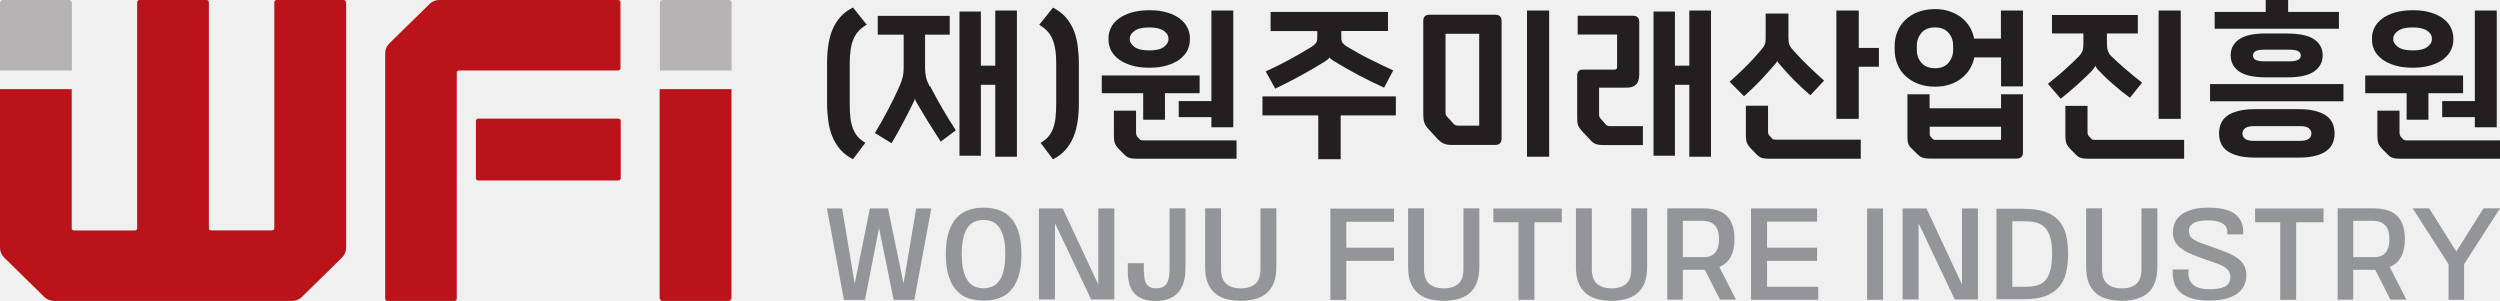
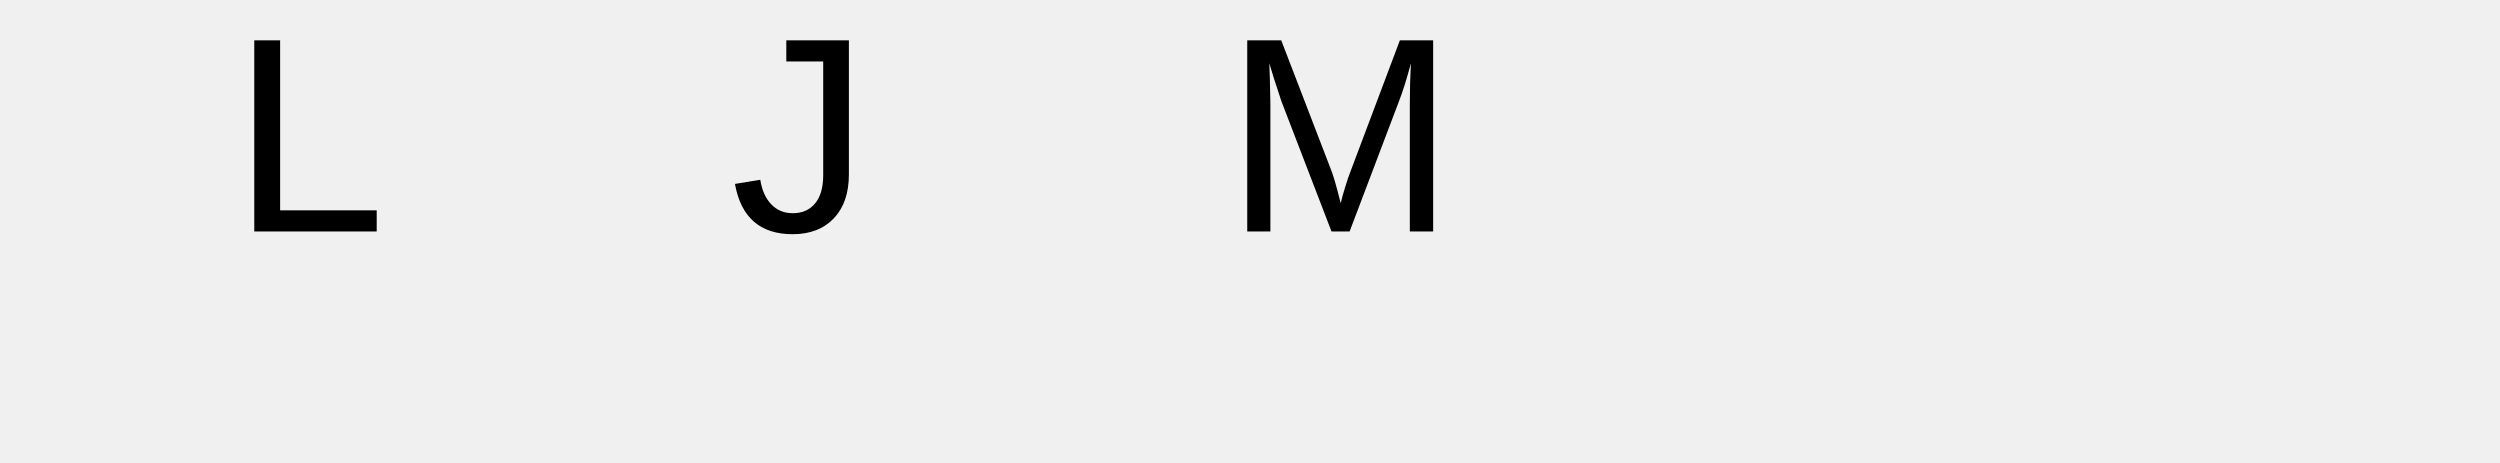
- <svg xmlns="http://www.w3.org/2000/svg" width="216" height="26" viewBox="0 0 216 26" fill="none">
-   <g clip-path="url(#clip0_21_1067)">
-     <path d="M53.424 0H37.962C37.638 0 37.335 0.127 37.108 0.35L33.638 3.749C33.41 3.972 33.281 4.27 33.281 4.588V25.809C33.281 25.915 33.367 26 33.475 26H39.271C39.379 26 39.465 25.915 39.465 25.809V6.277C39.465 6.171 39.552 6.086 39.66 6.086H53.413C53.522 6.086 53.608 6.001 53.608 5.895V0.191C53.608 0.085 53.522 0 53.413 0H53.424Z" fill="#BA141A" />
-     <path d="M29.907 0.191V21.412C29.907 21.73 29.777 22.028 29.55 22.251L26.09 25.649C25.863 25.872 25.561 26 25.236 26H4.671C4.347 26 4.044 25.872 3.817 25.649L0.357 22.251C0.13 22.028 0 21.73 0 21.412V7.7H6.196V19.723C6.196 19.829 6.282 19.914 6.39 19.914H11.656C11.764 19.914 11.85 19.829 11.85 19.723V0.191C11.85 0.085 11.937 0 12.045 0H17.851C17.959 0 18.046 0.085 18.046 0.191V19.712C18.046 19.819 18.133 19.904 18.241 19.904H23.506C23.614 19.904 23.701 19.819 23.701 19.712V0.191C23.701 0.085 23.787 0 23.895 0H29.691C29.799 0 29.886 0.085 29.886 0.191H29.907Z" fill="#BA141A" />
-     <path d="M53.435 10.249H41.314C41.207 10.249 41.12 10.335 41.12 10.44V15.4C41.12 15.506 41.207 15.591 41.314 15.591H53.435C53.542 15.591 53.63 15.506 53.63 15.4V10.44C53.63 10.335 53.542 10.249 53.435 10.249Z" fill="#BA141A" />
-     <path d="M57.003 7.7H63.199V25.756C63.199 25.883 63.09 26 62.95 26H57.241C57.111 26 56.992 25.894 56.992 25.756V7.7H57.003Z" fill="#BA141A" />
-     <path d="M57.252 0H62.961C63.091 0 63.209 0.106 63.209 0.244V6.086H57.014V0.244C57.014 0.117 57.122 0 57.263 0H57.252Z" fill="#B5B3B3" />
-     <path d="M0.249 0H5.958C6.087 0 6.206 0.106 6.206 0.244V6.086H0V0.244C0 0.117 0.108 0 0.249 0Z" fill="#B5B3B3" />
-     <path d="M76.725 18.013L78.066 24.492L79.158 18.013H80.466L78.996 25.915H77.212L75.947 19.702L74.736 25.915H72.919L71.448 18.013H72.757L73.849 24.502L75.157 18.013H76.703H76.725Z" fill="#939598" />
-     <path d="M81.72 21.953C81.72 21.178 81.807 20.53 81.98 20.01C82.153 19.489 82.391 19.086 82.683 18.778C82.985 18.47 83.331 18.257 83.721 18.13C84.121 18.002 84.542 17.939 84.986 17.939C85.429 17.939 85.862 18.002 86.251 18.13C86.651 18.257 86.997 18.47 87.289 18.778C87.591 19.086 87.819 19.489 87.992 20.01C88.165 20.53 88.251 21.178 88.251 21.953C88.251 22.729 88.165 23.387 87.992 23.908C87.819 24.428 87.581 24.832 87.289 25.14C86.997 25.448 86.64 25.66 86.251 25.788C85.851 25.915 85.429 25.968 84.986 25.968C84.542 25.968 84.11 25.904 83.721 25.788C83.321 25.66 82.975 25.448 82.683 25.14C82.38 24.832 82.153 24.428 81.98 23.908C81.807 23.387 81.72 22.739 81.72 21.953ZM83.094 21.953C83.094 22.506 83.137 22.973 83.234 23.355C83.331 23.738 83.461 24.035 83.623 24.269C83.796 24.502 83.991 24.662 84.218 24.757C84.445 24.853 84.705 24.906 84.975 24.906C85.245 24.906 85.505 24.853 85.732 24.757C85.959 24.662 86.164 24.502 86.326 24.269C86.499 24.035 86.629 23.738 86.716 23.355C86.813 22.973 86.856 22.506 86.856 21.953C86.856 21.401 86.813 20.934 86.716 20.552C86.618 20.169 86.489 19.872 86.326 19.638C86.153 19.404 85.959 19.245 85.732 19.149C85.505 19.054 85.245 19.001 84.975 19.001C84.705 19.001 84.445 19.054 84.218 19.149C83.991 19.245 83.785 19.404 83.623 19.638C83.45 19.872 83.321 20.169 83.234 20.552C83.137 20.934 83.094 21.401 83.094 21.953Z" fill="#939598" />
-     <path d="M96.274 18.013V25.872H94.274L91.149 19.288V25.872H89.765V18.013H91.819L94.89 24.577V18.013H96.274Z" fill="#939598" />
-     <path d="M98.847 23.494C98.847 23.716 98.858 23.908 98.891 24.088C98.923 24.269 98.966 24.407 99.053 24.534C99.128 24.651 99.237 24.747 99.377 24.81C99.518 24.874 99.691 24.906 99.907 24.906C100.156 24.906 100.361 24.864 100.512 24.768C100.664 24.683 100.783 24.555 100.858 24.396C100.934 24.237 100.988 24.056 101.021 23.844C101.042 23.631 101.053 23.409 101.053 23.164V18.002H102.426V23.164C102.426 23.695 102.361 24.141 102.232 24.502C102.102 24.864 101.929 25.15 101.691 25.373C101.464 25.596 101.194 25.756 100.88 25.851C100.566 25.947 100.231 26 99.864 26C99.377 26 98.977 25.936 98.663 25.798C98.35 25.66 98.101 25.48 97.928 25.246C97.744 25.012 97.626 24.747 97.55 24.449C97.485 24.152 97.442 23.833 97.442 23.504V22.739H98.826V23.504L98.847 23.494Z" fill="#939598" />
-     <path d="M105.497 23.228C105.497 23.844 105.648 24.279 105.962 24.534C106.265 24.789 106.686 24.917 107.205 24.917C107.724 24.917 108.146 24.789 108.449 24.534C108.751 24.279 108.903 23.844 108.903 23.228V18.002H110.276V23.047C110.276 23.589 110.2 24.046 110.06 24.428C109.908 24.8 109.703 25.108 109.433 25.331C109.162 25.564 108.838 25.724 108.459 25.83C108.081 25.936 107.67 25.989 107.205 25.989C106.74 25.989 106.319 25.936 105.94 25.83C105.562 25.724 105.237 25.564 104.967 25.331C104.697 25.097 104.491 24.8 104.34 24.428C104.189 24.056 104.124 23.589 104.124 23.047V18.002H105.497V23.228Z" fill="#939598" />
-     <path d="M116.32 21.401H120.44V22.538H116.32V25.915H114.947V18.024H120.44V19.16H116.32V21.412V21.401Z" fill="#939598" />
-     <path d="M123.035 23.228C123.035 23.844 123.186 24.279 123.5 24.534C123.802 24.789 124.224 24.917 124.743 24.917C125.262 24.917 125.684 24.789 125.986 24.534C126.289 24.279 126.441 23.844 126.441 23.228V18.002H127.814V23.047C127.814 23.589 127.738 24.046 127.598 24.428C127.446 24.8 127.241 25.108 126.97 25.331C126.7 25.564 126.376 25.724 125.997 25.83C125.619 25.936 125.197 25.989 124.743 25.989C124.289 25.989 123.856 25.936 123.478 25.83C123.1 25.724 122.775 25.564 122.505 25.331C122.235 25.097 122.029 24.8 121.878 24.428C121.726 24.056 121.661 23.589 121.661 23.047V18.002H123.035V23.228Z" fill="#939598" />
-     <path d="M129.025 18.013H134.939V19.203H132.571V25.904H131.198V19.203H129.025V18.013Z" fill="#939598" />
-     <path d="M137.534 23.228C137.534 23.844 137.685 24.279 137.999 24.534C138.302 24.789 138.723 24.917 139.242 24.917C139.761 24.917 140.183 24.789 140.486 24.534C140.789 24.279 140.94 23.844 140.94 23.228V18.002H142.313V23.047C142.313 23.589 142.238 24.046 142.097 24.428C141.946 24.8 141.74 25.108 141.47 25.331C141.2 25.564 140.875 25.724 140.497 25.83C140.118 25.936 139.697 25.989 139.242 25.989C138.788 25.989 138.356 25.936 137.977 25.83C137.599 25.724 137.275 25.564 137.004 25.331C136.734 25.097 136.529 24.8 136.377 24.428C136.226 24.056 136.161 23.589 136.161 23.047V18.002H137.534V23.228Z" fill="#939598" />
-     <path d="M147.114 18.002C148.055 18.002 148.747 18.215 149.19 18.65C149.633 19.086 149.86 19.755 149.86 20.658C149.86 21.89 149.428 22.697 148.552 23.069L149.99 25.883H148.606L147.298 23.313H145.395V25.894H144.054V18.002H147.125H147.114ZM147.06 22.23C147.287 22.23 147.492 22.208 147.676 22.155C147.86 22.102 148.011 22.017 148.13 21.89C148.26 21.762 148.357 21.603 148.422 21.401C148.487 21.199 148.52 20.955 148.52 20.658C148.52 20.084 148.39 19.68 148.13 19.436C147.871 19.192 147.514 19.075 147.06 19.075H145.395V22.219H147.06V22.23Z" fill="#939598" />
-     <path d="M157.094 24.768V25.904H151.288V18.013H156.997V19.149H152.672V21.401H156.997V22.538H152.672V24.779H157.105L157.094 24.768Z" fill="#939598" />
-     <path d="M162.695 18.013V25.904H161.321V18.013H162.695Z" fill="#939598" />
-     <path d="M170.89 18.013V25.872H168.89L165.765 19.288V25.872H164.381V18.013H166.447L169.517 24.577V18.013H170.901H170.89Z" fill="#939598" />
-     <path d="M174.891 18.045C175.616 18.045 176.221 18.13 176.708 18.3C177.194 18.47 177.583 18.725 177.875 19.054C178.167 19.383 178.373 19.787 178.502 20.275C178.621 20.753 178.686 21.305 178.686 21.922C178.686 22.538 178.621 23.101 178.502 23.589C178.383 24.078 178.167 24.492 177.875 24.821C177.583 25.15 177.194 25.405 176.708 25.586C176.221 25.766 175.616 25.851 174.891 25.851H172.491V18.034H174.891V18.045ZM175.042 24.768C175.388 24.768 175.713 24.736 175.983 24.662C176.264 24.587 176.502 24.449 176.697 24.247C176.891 24.035 177.043 23.748 177.14 23.377C177.248 23.005 177.302 22.516 177.302 21.922C177.302 21.327 177.248 20.86 177.14 20.498C177.032 20.137 176.87 19.851 176.664 19.638C176.459 19.436 176.21 19.298 175.907 19.224C175.605 19.149 175.27 19.118 174.891 19.118H173.864V24.779H175.042V24.768Z" fill="#939598" />
-     <path d="M181.616 23.228C181.616 23.844 181.768 24.279 182.081 24.534C182.395 24.789 182.806 24.917 183.325 24.917C183.844 24.917 184.266 24.789 184.568 24.534C184.871 24.279 185.022 23.844 185.022 23.228V18.002H186.396V23.047C186.396 23.589 186.32 24.046 186.179 24.428C186.028 24.8 185.823 25.108 185.552 25.331C185.282 25.564 184.958 25.724 184.579 25.83C184.201 25.936 183.79 25.989 183.325 25.989C182.86 25.989 182.438 25.936 182.06 25.83C181.681 25.724 181.357 25.564 181.087 25.331C180.816 25.097 180.611 24.8 180.46 24.428C180.308 24.056 180.243 23.589 180.243 23.047V18.002H181.616V23.228Z" fill="#939598" />
-     <path d="M189.077 23.547C189.077 24.046 189.228 24.407 189.542 24.64C189.845 24.874 190.31 24.991 190.904 24.991C191.456 24.991 191.899 24.917 192.213 24.768C192.526 24.619 192.699 24.343 192.699 23.95C192.699 23.716 192.645 23.525 192.526 23.377C192.407 23.228 192.267 23.111 192.094 23.005C191.921 22.909 191.726 22.824 191.531 22.761C191.337 22.697 191.142 22.633 190.969 22.569L189.942 22.198C189.607 22.07 189.304 21.953 189.034 21.815C188.763 21.688 188.536 21.539 188.342 21.38C188.147 21.221 187.996 21.04 187.898 20.828C187.801 20.615 187.736 20.381 187.736 20.095C187.736 19.776 187.801 19.479 187.92 19.213C188.039 18.948 188.234 18.725 188.482 18.534C188.731 18.353 189.045 18.204 189.434 18.098C189.812 17.992 190.256 17.939 190.764 17.939C191.834 17.939 192.613 18.119 193.088 18.48C193.564 18.841 193.813 19.341 193.813 19.989V20.254H192.44V20.031C192.44 19.702 192.288 19.457 191.996 19.288C191.704 19.118 191.304 19.043 190.785 19.043C190.558 19.043 190.342 19.054 190.137 19.086C189.931 19.118 189.758 19.16 189.607 19.235C189.455 19.309 189.337 19.404 189.25 19.521C189.164 19.638 189.12 19.787 189.12 19.957C189.12 20.137 189.164 20.297 189.239 20.413C189.315 20.53 189.434 20.636 189.596 20.732C189.758 20.828 189.942 20.913 190.169 20.997C190.396 21.082 190.656 21.178 190.948 21.274L191.964 21.645C192.332 21.773 192.645 21.911 192.905 22.049C193.175 22.187 193.391 22.336 193.564 22.506C193.737 22.676 193.867 22.867 193.953 23.069C194.04 23.281 194.083 23.525 194.083 23.791C194.083 24.12 194.018 24.407 193.889 24.672C193.759 24.938 193.564 25.172 193.305 25.363C193.045 25.554 192.71 25.703 192.31 25.809C191.91 25.915 191.434 25.968 190.894 25.968C190.277 25.968 189.769 25.904 189.358 25.777C188.947 25.649 188.623 25.48 188.385 25.256C188.136 25.034 187.963 24.779 187.866 24.492C187.769 24.194 187.715 23.886 187.715 23.557V23.281H189.088V23.525L189.077 23.547Z" fill="#939598" />
-     <path d="M194.84 18.013H200.754V19.203H198.387V25.904H197.013V19.203H194.84V18.013Z" fill="#939598" />
-     <path d="M205.036 18.002C205.977 18.002 206.669 18.215 207.112 18.65C207.555 19.086 207.783 19.755 207.783 20.658C207.783 21.89 207.35 22.697 206.474 23.069L207.912 25.883H206.528L205.22 23.313H203.317V25.894H201.976V18.002H205.047H205.036ZM204.982 22.23C205.209 22.23 205.415 22.208 205.598 22.155C205.782 22.102 205.934 22.017 206.053 21.89C206.182 21.762 206.28 21.603 206.344 21.401C206.409 21.199 206.442 20.955 206.442 20.658C206.442 20.084 206.312 19.68 206.053 19.436C205.793 19.192 205.436 19.075 204.982 19.075H203.317V22.219H204.982V22.23Z" fill="#939598" />
-     <path d="M214.573 18.002H216L212.897 22.824V25.904H211.556V22.824L208.453 18.002H209.88L212.226 21.73L214.573 18.002Z" fill="#939598" />
-     <path d="M73.698 13.754C73.254 13.531 72.897 13.255 72.606 12.926C72.324 12.596 72.097 12.235 71.924 11.821C71.751 11.407 71.632 10.961 71.567 10.472C71.503 9.984 71.459 9.463 71.459 8.922V5.459C71.459 4.907 71.492 4.386 71.567 3.908C71.632 3.42 71.762 2.974 71.924 2.56C72.097 2.145 72.324 1.784 72.606 1.466C72.887 1.147 73.254 0.871 73.698 0.648L74.887 2.135C74.627 2.283 74.4 2.453 74.216 2.645C74.033 2.836 73.881 3.069 73.762 3.324C73.644 3.59 73.557 3.898 73.503 4.248C73.449 4.599 73.416 5.002 73.416 5.459V8.922C73.416 9.421 73.438 9.856 73.481 10.207C73.525 10.568 73.6 10.876 73.708 11.141C73.817 11.407 73.946 11.63 74.119 11.821C74.292 12.012 74.508 12.182 74.768 12.331L73.708 13.743L73.698 13.754Z" fill="#231F20" />
-     <path d="M80.358 7.435C80.682 8.051 81.028 8.699 81.418 9.368C81.807 10.037 82.196 10.664 82.585 11.258L81.277 12.235C80.931 11.694 80.574 11.141 80.217 10.568C79.861 9.994 79.525 9.431 79.201 8.869C79.169 8.815 79.147 8.773 79.115 8.72C79.093 8.667 79.071 8.603 79.05 8.518C79.028 8.603 79.007 8.677 78.985 8.72C78.963 8.773 78.942 8.815 78.909 8.869C78.617 9.463 78.325 10.047 78.012 10.621C77.709 11.205 77.385 11.789 77.028 12.373L75.59 11.492C75.968 10.876 76.347 10.217 76.703 9.527C77.071 8.837 77.395 8.168 77.687 7.52C77.817 7.233 77.914 6.967 77.979 6.712C78.044 6.458 78.077 6.171 78.077 5.842V2.995H75.838V1.37H82.056V2.995H79.925V5.842C79.925 6.171 79.958 6.447 80.012 6.681C80.066 6.914 80.174 7.18 80.315 7.456L80.358 7.435ZM84.748 0.998V5.672H85.991V0.913H87.862V13.542H85.991V7.328H84.748V13.457H82.899V0.998H84.748Z" fill="#231F20" />
-     <path d="M89.905 12.341C90.165 12.193 90.381 12.023 90.554 11.832C90.727 11.64 90.857 11.407 90.965 11.152C91.073 10.886 91.149 10.578 91.192 10.217C91.235 9.856 91.257 9.431 91.257 8.932V5.47C91.257 5.013 91.235 4.599 91.17 4.259C91.116 3.908 91.03 3.6 90.911 3.335C90.792 3.069 90.641 2.846 90.457 2.655C90.273 2.464 90.046 2.294 89.786 2.145L90.976 0.658C91.419 0.881 91.776 1.158 92.068 1.476C92.349 1.795 92.576 2.167 92.749 2.57C92.922 2.984 93.041 3.431 93.106 3.919C93.171 4.408 93.214 4.928 93.214 5.47V8.932C93.214 9.484 93.181 10.005 93.106 10.483C93.03 10.961 92.922 11.417 92.749 11.832C92.576 12.246 92.349 12.618 92.068 12.936C91.787 13.265 91.419 13.531 90.976 13.765L89.916 12.352L89.905 12.341Z" fill="#231F20" />
-     <path d="M98.772 10.345V8.051H95.193V6.521H103.648V8.051H100.653V10.345H98.782H98.772ZM99.312 0.882C99.896 0.882 100.404 0.945 100.848 1.083C101.291 1.211 101.648 1.391 101.94 1.614C102.232 1.837 102.448 2.092 102.588 2.379C102.729 2.666 102.805 2.963 102.805 3.271V3.452C102.805 3.77 102.729 4.068 102.588 4.355C102.448 4.641 102.221 4.896 101.94 5.119C101.648 5.342 101.28 5.512 100.848 5.65C100.404 5.778 99.896 5.852 99.312 5.852C98.728 5.852 98.188 5.788 97.755 5.65C97.312 5.512 96.944 5.342 96.652 5.119C96.36 4.896 96.133 4.641 95.993 4.355C95.852 4.068 95.776 3.76 95.776 3.452V3.271C95.776 2.963 95.852 2.666 95.993 2.379C96.133 2.092 96.36 1.837 96.652 1.614C96.944 1.391 97.312 1.221 97.755 1.083C98.198 0.956 98.718 0.882 99.312 0.882ZM106.838 12.118V13.712H98.198C97.885 13.712 97.658 13.68 97.507 13.616C97.355 13.552 97.204 13.435 97.052 13.266L96.663 12.873C96.587 12.788 96.512 12.703 96.458 12.628C96.404 12.554 96.36 12.469 96.328 12.384C96.296 12.299 96.274 12.193 96.263 12.087C96.252 11.97 96.241 11.832 96.241 11.662V9.559H98.155V11.46C98.155 11.588 98.188 11.694 98.242 11.789L98.48 12.044C98.48 12.044 98.555 12.097 98.588 12.108C98.62 12.118 98.685 12.129 98.761 12.129H106.816L106.838 12.118ZM100.956 3.314C100.956 3.08 100.826 2.857 100.556 2.666C100.296 2.475 99.874 2.369 99.301 2.369C98.728 2.369 98.296 2.464 98.025 2.666C97.755 2.857 97.615 3.08 97.615 3.314V3.399C97.615 3.632 97.755 3.855 98.025 4.057C98.296 4.259 98.718 4.355 99.301 4.355C99.885 4.355 100.285 4.259 100.556 4.057C100.815 3.855 100.956 3.643 100.956 3.399V3.314ZM101.842 8.73H104.664V0.913H106.556V10.993H104.664V10.122H101.842V8.741V8.73Z" fill="#231F20" />
-     <path d="M113.898 13.754V9.973H109.076V8.327H120.602V9.973H115.834V13.754H113.898ZM109.757 1.03H119.921V2.677H115.888V3.144C115.888 3.261 115.888 3.367 115.898 3.441C115.909 3.516 115.931 3.601 115.974 3.664C116.017 3.728 116.071 3.792 116.136 3.845C116.201 3.909 116.288 3.972 116.396 4.036C117.023 4.418 117.672 4.779 118.342 5.109C119.002 5.438 119.683 5.767 120.375 6.086L119.585 7.573C118.829 7.233 118.083 6.861 117.358 6.479C116.634 6.096 115.942 5.703 115.271 5.289C115.163 5.215 115.077 5.151 115.001 5.109C114.936 5.066 114.882 5.013 114.871 4.939C114.85 5.013 114.806 5.066 114.742 5.119C114.677 5.172 114.59 5.226 114.493 5.3C113.109 6.16 111.671 6.946 110.179 7.658L109.357 6.171C110.103 5.831 110.806 5.48 111.444 5.13C112.092 4.779 112.709 4.418 113.314 4.047C113.412 3.983 113.498 3.919 113.563 3.855C113.628 3.792 113.682 3.739 113.725 3.675C113.768 3.611 113.79 3.537 113.801 3.452C113.801 3.367 113.812 3.271 113.812 3.154V2.687H109.779V1.03H109.757Z" fill="#231F20" />
-     <path d="M125.532 12.522C125.359 12.522 125.219 12.522 125.1 12.501C124.981 12.49 124.873 12.458 124.765 12.416C124.667 12.373 124.57 12.32 124.484 12.257C124.397 12.193 124.289 12.097 124.181 11.98L123.446 11.184C123.348 11.078 123.262 10.982 123.208 10.886C123.143 10.802 123.1 10.706 123.067 10.61C123.035 10.515 123.013 10.409 122.991 10.281C122.981 10.154 122.97 10.005 122.97 9.824V1.816C122.97 1.455 123.143 1.275 123.5 1.275H129.198C129.555 1.275 129.738 1.455 129.738 1.816V11.959C129.738 12.331 129.555 12.522 129.198 12.522H125.543H125.532ZM127.803 10.855V2.921H124.894V9.708C124.894 9.793 124.894 9.867 124.927 9.931C124.948 9.994 124.992 10.058 125.078 10.132L125.586 10.695C125.651 10.759 125.716 10.812 125.77 10.823C125.824 10.844 125.889 10.855 125.954 10.855H127.803ZM133.847 0.913V13.542H131.933V0.913H133.847Z" fill="#231F20" />
-     <path d="M141.621 6.511C141.621 7.222 141.264 7.573 140.54 7.573H138.161V9.92C138.161 10.069 138.215 10.185 138.313 10.271L138.745 10.759C138.745 10.759 138.842 10.844 138.886 10.865C138.929 10.886 138.994 10.897 139.07 10.897H141.946V12.533H138.572C138.269 12.533 138.042 12.501 137.88 12.448C137.718 12.384 137.534 12.257 137.35 12.034L136.691 11.333C136.604 11.237 136.529 11.141 136.475 11.067C136.42 10.993 136.377 10.908 136.345 10.812C136.312 10.717 136.291 10.621 136.28 10.504C136.28 10.387 136.269 10.249 136.269 10.069V6.511C136.269 6.181 136.442 6.011 136.799 6.011H139.513C139.653 6.011 139.718 5.937 139.718 5.778V2.985H136.312V1.36H141.081C141.448 1.36 141.632 1.54 141.632 1.901V6.511H141.621ZM144.714 0.998V5.672H145.957V0.913H147.828V13.542H145.957V7.328H144.714V13.457H142.865V0.998H144.714Z" fill="#231F20" />
-     <path d="M154.921 4.333C155.342 4.801 155.775 5.257 156.218 5.682C156.661 6.107 157.126 6.543 157.602 6.967L156.413 8.231C155.915 7.796 155.45 7.371 155.029 6.946C154.607 6.521 154.196 6.075 153.807 5.608C153.742 5.534 153.677 5.47 153.645 5.427C153.601 5.385 153.569 5.321 153.537 5.247C153.537 5.311 153.504 5.374 153.461 5.427C153.418 5.48 153.364 5.544 153.299 5.619C152.888 6.096 152.477 6.553 152.066 6.989C151.655 7.424 151.19 7.86 150.682 8.316L149.439 7.063C149.968 6.596 150.455 6.139 150.898 5.693C151.342 5.247 151.763 4.79 152.153 4.323C152.228 4.227 152.304 4.132 152.358 4.057C152.412 3.983 152.455 3.898 152.488 3.813C152.52 3.728 152.542 3.643 152.542 3.558C152.542 3.473 152.553 3.367 152.553 3.229V1.168H154.521V3.229C154.521 3.484 154.542 3.686 154.596 3.845C154.65 3.994 154.758 4.163 154.931 4.333H154.921ZM160.77 12.076V13.712H152.823C152.52 13.712 152.293 13.68 152.153 13.616C152.001 13.552 151.85 13.435 151.698 13.266L151.266 12.819C151.19 12.735 151.115 12.65 151.061 12.575C151.006 12.501 150.963 12.416 150.931 12.331C150.898 12.246 150.877 12.14 150.866 12.034C150.855 11.917 150.844 11.779 150.844 11.609V9.134H152.758V11.354C152.758 11.502 152.791 11.609 152.845 11.683L153.126 11.98C153.169 12.044 153.255 12.065 153.407 12.065H160.759L160.77 12.076ZM160.597 0.913V4.142H162.338V5.767H160.597V10.271H158.662V0.913H160.597Z" fill="#231F20" />
-     <path d="M174.783 0.913V7.466H172.891V4.96H170.577C170.512 5.31 170.382 5.64 170.198 5.948C170.015 6.256 169.777 6.521 169.485 6.755C169.193 6.989 168.858 7.169 168.468 7.297C168.079 7.424 167.658 7.488 167.182 7.488C166.63 7.488 166.144 7.403 165.711 7.233C165.279 7.063 164.922 6.84 164.619 6.553C164.317 6.266 164.089 5.926 163.938 5.555C163.787 5.172 163.7 4.779 163.7 4.355V3.94C163.7 3.515 163.776 3.112 163.938 2.73C164.089 2.347 164.317 2.007 164.619 1.721C164.922 1.434 165.279 1.2 165.711 1.041C166.144 0.871 166.63 0.786 167.182 0.786C167.647 0.786 168.079 0.85 168.468 0.988C168.858 1.126 169.193 1.296 169.485 1.529C169.766 1.752 170.004 2.029 170.188 2.337C170.371 2.655 170.501 2.984 170.566 3.335H172.88V0.913H174.772H174.783ZM166.728 9.357H172.891V8.146H174.783V13.181C174.783 13.52 174.599 13.701 174.232 13.701H166.76C166.457 13.701 166.241 13.669 166.09 13.616C165.949 13.563 165.787 13.446 165.603 13.265L165.225 12.894C165.149 12.819 165.073 12.745 165.019 12.671C164.965 12.607 164.922 12.533 164.89 12.458C164.857 12.384 164.836 12.299 164.825 12.203C164.814 12.108 164.803 11.991 164.803 11.853V8.146H166.717V9.357H166.728ZM168.75 3.93C168.75 3.505 168.62 3.144 168.35 2.836C168.09 2.528 167.701 2.368 167.193 2.368C166.684 2.368 166.284 2.528 166.014 2.836C165.755 3.144 165.614 3.515 165.614 3.93V4.344C165.614 4.758 165.744 5.119 166.014 5.427C166.274 5.735 166.674 5.895 167.193 5.895C167.712 5.895 168.09 5.735 168.35 5.427C168.609 5.119 168.75 4.758 168.75 4.344V3.93ZM172.891 12.097V10.95H166.728V11.609C166.728 11.694 166.76 11.778 166.836 11.842L166.987 12.002C167.052 12.065 167.128 12.086 167.214 12.086H172.902L172.891 12.097Z" fill="#231F20" />
-     <path d="M182.038 2.846V3.728C182.038 3.983 182.06 4.195 182.114 4.365C182.168 4.535 182.254 4.694 182.395 4.833C182.557 4.992 182.741 5.162 182.957 5.364C183.173 5.555 183.4 5.757 183.638 5.969C183.876 6.171 184.125 6.383 184.374 6.585C184.622 6.787 184.86 6.967 185.076 7.137L184.028 8.444C183.79 8.274 183.541 8.083 183.282 7.881C183.022 7.668 182.773 7.456 182.535 7.244C182.287 7.031 182.06 6.819 181.833 6.606C181.616 6.394 181.433 6.203 181.281 6.043C181.227 5.98 181.184 5.927 181.141 5.863C181.097 5.799 181.065 5.735 181.043 5.672C181.022 5.735 180.989 5.799 180.935 5.863C180.881 5.927 180.838 5.98 180.805 6.043C180.643 6.213 180.459 6.404 180.232 6.617C180.016 6.829 179.778 7.052 179.53 7.275C179.281 7.498 179.032 7.711 178.773 7.934C178.524 8.146 178.275 8.348 178.048 8.529L176.935 7.244C177.162 7.052 177.4 6.861 177.659 6.659C177.908 6.458 178.146 6.245 178.383 6.033C178.621 5.82 178.838 5.619 179.054 5.417C179.27 5.215 179.465 5.024 179.627 4.854C179.778 4.694 179.876 4.535 179.93 4.386C179.984 4.227 180.005 4.025 180.005 3.77V2.889H177.291V1.296H184.709V2.889H182.027L182.038 2.846ZM188.709 12.076V13.712H180.405C180.092 13.712 179.865 13.68 179.713 13.616C179.562 13.552 179.411 13.435 179.259 13.266L178.87 12.873C178.794 12.788 178.719 12.703 178.665 12.628C178.611 12.554 178.567 12.469 178.535 12.384C178.502 12.299 178.481 12.193 178.47 12.087C178.459 11.97 178.448 11.832 178.448 11.662V9.145H180.362V11.418C180.362 11.566 180.395 11.672 180.47 11.747L180.697 12.002C180.697 12.002 180.773 12.055 180.805 12.065C180.838 12.076 180.903 12.087 180.978 12.087H188.699L188.709 12.076ZM188.417 0.913V10.271H186.504V0.913H188.417Z" fill="#231F20" />
-     <path d="M190.948 8.752V7.265H202.474V8.752H190.948ZM191.348 2.485V1.03H195.759V0H197.695V1.03H202.084V2.485H191.348ZM198.635 9.431C199.197 9.431 199.673 9.484 200.062 9.591C200.452 9.697 200.765 9.835 201.014 10.015C201.263 10.196 201.436 10.419 201.544 10.674C201.652 10.929 201.706 11.226 201.706 11.534C201.706 11.842 201.652 12.118 201.544 12.373C201.436 12.628 201.252 12.851 201.014 13.032C200.765 13.212 200.452 13.361 200.062 13.457C199.673 13.563 199.197 13.616 198.635 13.616H194.808C194.245 13.616 193.77 13.563 193.38 13.457C192.98 13.351 192.667 13.212 192.418 13.032C192.169 12.851 191.996 12.628 191.888 12.373C191.78 12.118 191.726 11.842 191.726 11.534C191.726 11.226 191.78 10.929 191.888 10.674C191.996 10.419 192.18 10.196 192.418 10.015C192.667 9.835 192.98 9.686 193.38 9.591C193.77 9.484 194.256 9.431 194.808 9.431H198.635ZM197.662 2.9C198.689 2.9 199.457 3.069 199.944 3.399C200.43 3.728 200.679 4.195 200.679 4.779C200.679 5.364 200.43 5.831 199.944 6.171C199.457 6.511 198.689 6.681 197.662 6.681H195.77C194.71 6.681 193.943 6.511 193.456 6.171C192.969 5.831 192.732 5.364 192.732 4.779C192.732 4.195 192.969 3.739 193.456 3.399C193.943 3.059 194.71 2.889 195.759 2.889H197.651L197.662 2.9ZM198.668 12.172C199.057 12.172 199.327 12.108 199.479 11.991C199.63 11.864 199.706 11.715 199.706 11.545C199.706 11.354 199.63 11.205 199.479 11.078C199.327 10.95 199.057 10.897 198.668 10.897H194.786C194.397 10.897 194.126 10.961 193.975 11.078C193.824 11.205 193.748 11.354 193.748 11.545C193.748 11.736 193.824 11.874 193.975 11.991C194.126 12.118 194.397 12.172 194.786 12.172H198.668ZM197.738 5.3C198.116 5.3 198.387 5.257 198.549 5.172C198.711 5.087 198.787 4.96 198.787 4.79C198.787 4.62 198.711 4.503 198.549 4.418C198.387 4.333 198.116 4.291 197.738 4.291H195.683C195.305 4.291 195.035 4.333 194.883 4.418C194.732 4.503 194.656 4.631 194.656 4.79C194.656 4.949 194.732 5.087 194.883 5.172C195.035 5.257 195.305 5.3 195.683 5.3H197.738Z" fill="#231F20" />
-     <path d="M207.934 10.345V8.051H204.355V6.521H212.81V8.051H209.815V10.345H207.945H207.934ZM208.475 0.882C209.058 0.882 209.567 0.945 210.01 1.083C210.453 1.211 210.81 1.391 211.102 1.614C211.394 1.837 211.61 2.092 211.751 2.379C211.891 2.666 211.967 2.963 211.967 3.271V3.452C211.967 3.77 211.891 4.068 211.751 4.355C211.61 4.641 211.383 4.896 211.102 5.119C210.81 5.342 210.442 5.512 210.01 5.65C209.567 5.778 209.058 5.852 208.475 5.852C207.891 5.852 207.35 5.788 206.918 5.65C206.474 5.512 206.107 5.342 205.815 5.119C205.523 4.896 205.296 4.641 205.155 4.355C205.015 4.068 204.939 3.76 204.939 3.452V3.271C204.939 2.963 205.015 2.666 205.155 2.379C205.296 2.092 205.523 1.837 205.815 1.614C206.107 1.391 206.474 1.221 206.918 1.083C207.361 0.956 207.88 0.882 208.475 0.882ZM216 12.118V13.712H207.361C207.047 13.712 206.82 13.68 206.669 13.616C206.517 13.552 206.366 13.435 206.215 13.266L205.825 12.873C205.75 12.788 205.674 12.703 205.62 12.628C205.566 12.554 205.523 12.469 205.49 12.384C205.458 12.299 205.436 12.193 205.425 12.087C205.415 11.97 205.404 11.832 205.404 11.662V9.559H207.318V11.46C207.318 11.588 207.35 11.694 207.404 11.789L207.642 12.044C207.642 12.044 207.718 12.097 207.75 12.108C207.783 12.118 207.847 12.129 207.923 12.129H215.978L216 12.118ZM210.118 3.314C210.118 3.08 209.988 2.857 209.718 2.666C209.458 2.475 209.037 2.369 208.464 2.369C207.891 2.369 207.458 2.464 207.188 2.666C206.918 2.857 206.777 3.08 206.777 3.314V3.399C206.777 3.632 206.918 3.855 207.188 4.057C207.458 4.259 207.88 4.355 208.464 4.355C209.048 4.355 209.448 4.259 209.718 4.057C209.988 3.855 210.118 3.643 210.118 3.399V3.314ZM211.005 8.73H213.827V0.913H215.719V10.993H213.827V10.122H211.005V8.741V8.73Z" fill="#231F20" />
-   </g>
-   <defs>
-     <clipPath id="clip0_21_1067">
-       <rect width="216" height="26" fill="white" />
-     </clipPath>
-   </defs>
+ <svg xmlns="http://www.w3.org/2000/svg" width="216" height="40" viewBox="0 0 216 40">
+   <style>
+     .text {
+       font-family: "Helvetica Neue", Arial, sans-serif;
+       font-size: 24px;
+       fill: black;
+       font-weight: 300;
+       letter-spacing: 12px;
+     }
+   </style>
+   <text x="20" y="20" class="text">L J M</text>
</svg>
